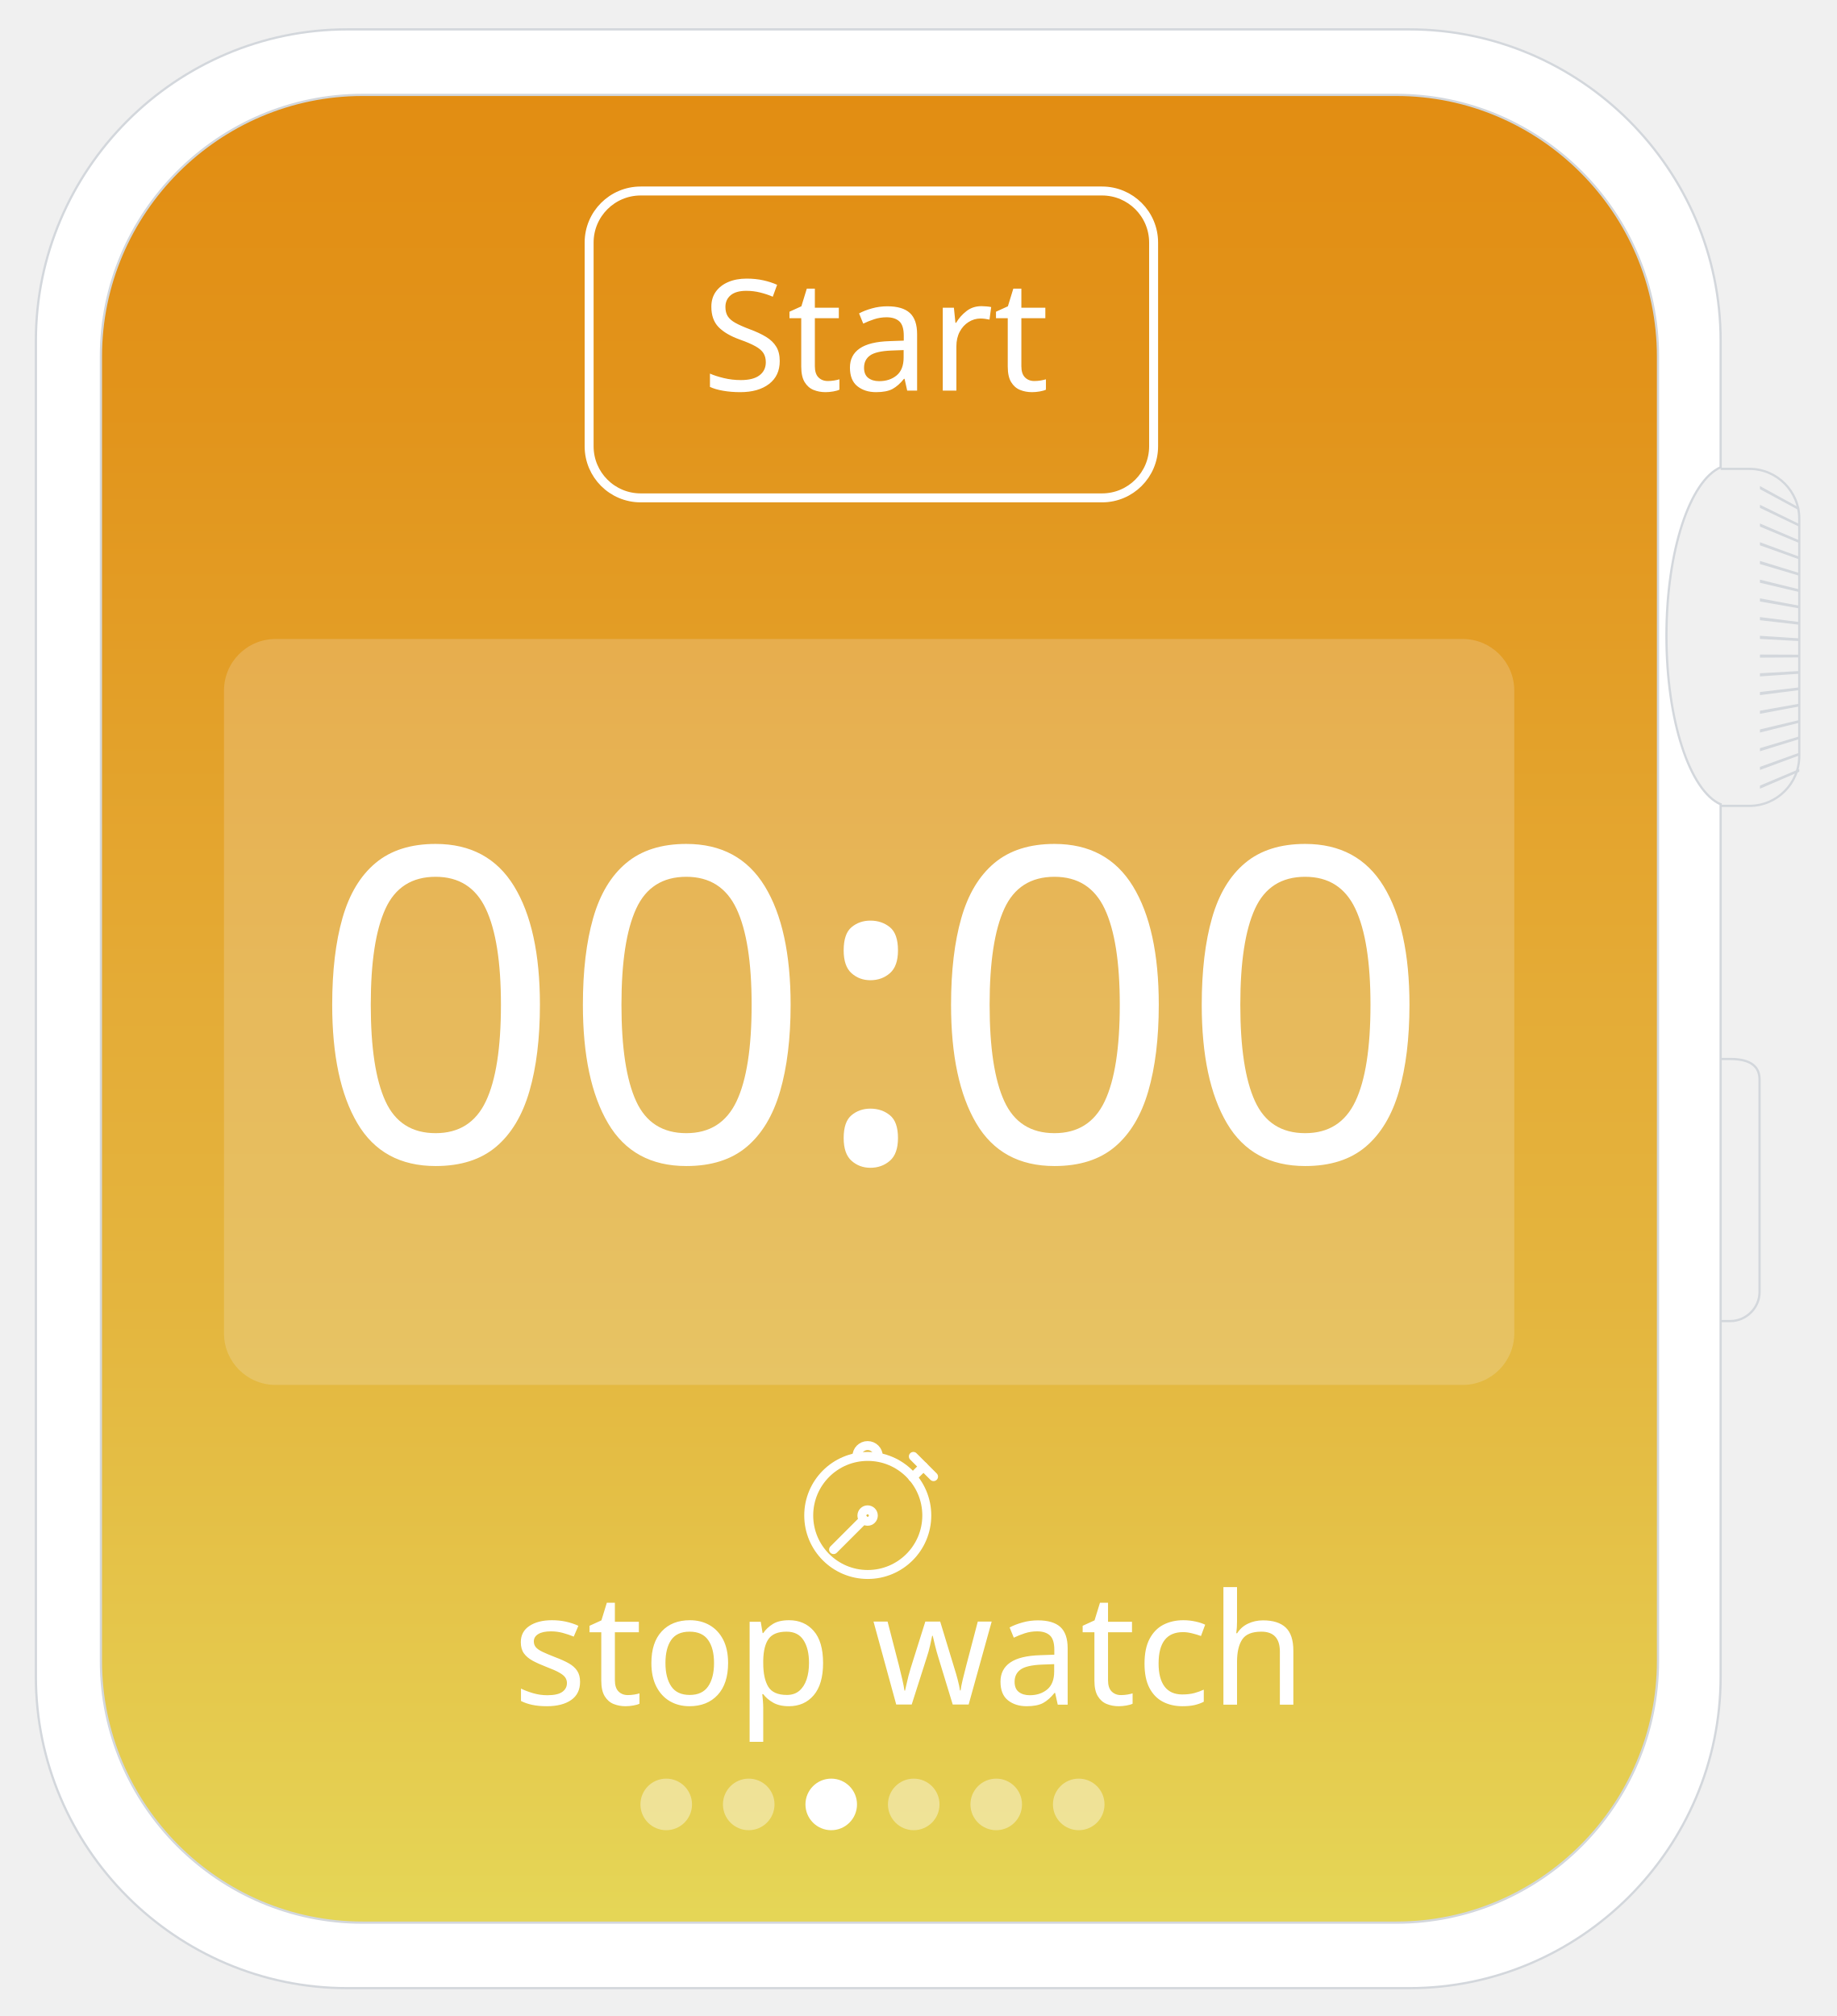
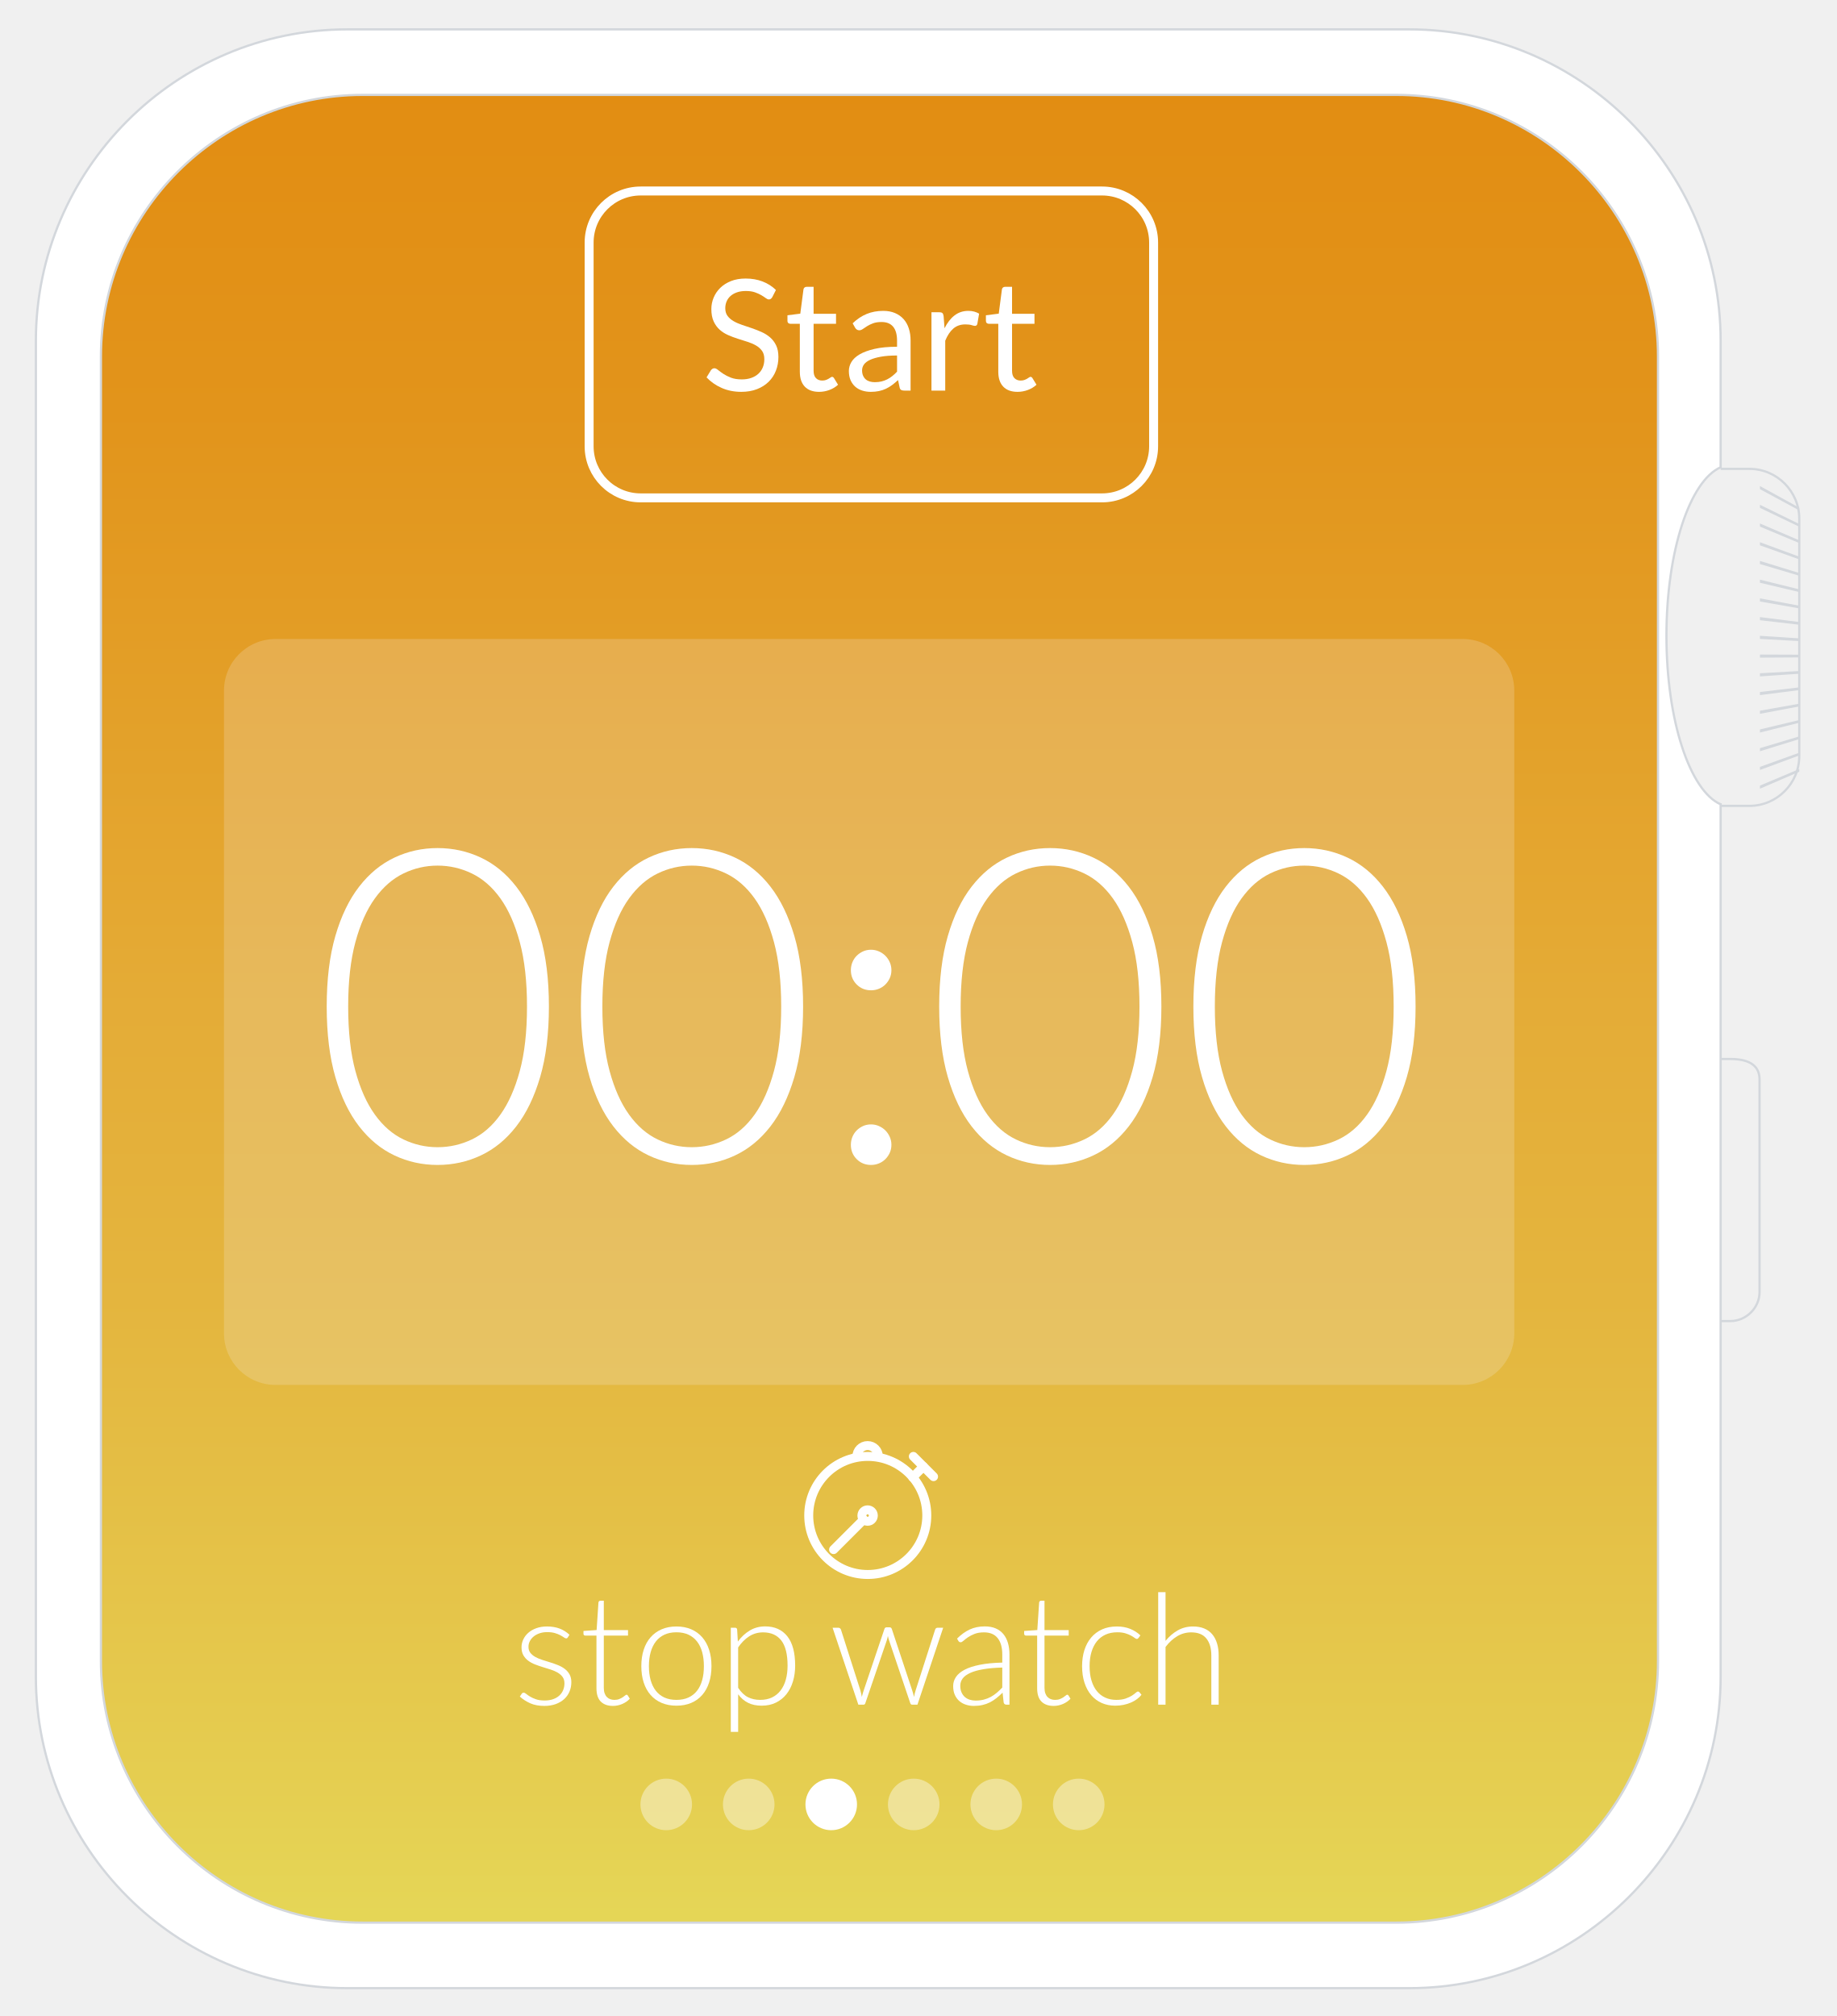
<svg xmlns="http://www.w3.org/2000/svg" version="1.1" x="0px" y="0px" width="820px" height="900px" viewBox="0 0 820 900" enable-background="new 0 0 820 900" xml:space="preserve">
  <g id="screens" display="none">
    <linearGradient id="SVGID_2_" gradientUnits="userSpaceOnUse" x1="392.463" y1="38.489" x2="392.463" y2="862.606">
      <stop offset="0" style="stop-color:#E4B141" />
      <stop offset="1" style="stop-color:#E9D45B" />
    </linearGradient>
    <path display="inline" fill="url(#SVGID_2_)" d="M743.496,744.659c0,64.871-53.076,117.947-117.947,117.947H159.377   c-64.871,0-117.947-53.076-117.947-117.947V156.437c0-64.871,53.076-117.947,117.947-117.947h466.172   c64.871,0,117.947,53.077,117.947,117.947V744.659z" />
    <path display="inline" opacity="0.2" fill="#F3F2F2" d="M676,595.247c0,12.713-10.306,23.02-23.018,23.02H123.018   c-12.712,0-23.018-10.307-23.018-23.02V308.286c0-12.713,10.306-23.02,23.018-23.02h529.965c12.712,0,23.018,10.306,23.018,23.02   V595.247z" />
    <text transform="matrix(1 0 0 1 313.4219 174.3804)" display="inline" fill="#FFFFFF" font-family="'Lato-Regular'" font-size="69.056">Start</text>
    <text transform="matrix(1 0 0 1 228.9863 761.0161)" display="inline" fill="#FFFFFF" font-family="'Lato-Light'" font-size="69.056">stop watch</text>
    <g display="inline">
      <circle fill="none" stroke="#FFFFFF" stroke-width="4" stroke-miterlimit="10" cx="387.388" cy="676.543" r="26.353" />
      <line fill="none" stroke="#FFFFFF" stroke-width="4" stroke-linecap="round" stroke-miterlimit="10" x1="416.758" y1="659.206" x2="407.742" y2="650.19" />
      <line fill="none" stroke="#FFFFFF" stroke-width="4" stroke-linecap="round" stroke-miterlimit="10" x1="385.521" y1="678.389" x2="372.131" y2="691.78" />
      <line fill="none" stroke="#FFFFFF" stroke-width="4" stroke-linecap="round" stroke-miterlimit="10" x1="412.25" y1="654.698" x2="407.441" y2="659.508" />
      <circle fill="none" stroke="#FFFFFF" stroke-width="4" stroke-linecap="round" stroke-miterlimit="10" cx="387.325" cy="676.588" r="2.55" />
      <path fill="none" stroke="#FFFFFF" stroke-width="4" stroke-linecap="round" stroke-miterlimit="10" d="M382.543,650.131    c0-2.645,2.143-4.783,4.783-4.783s4.781,2.139,4.781,4.783" />
    </g>
    <path display="inline" fill="none" stroke="#FFFFFF" stroke-width="4" stroke-miterlimit="10" d="M515,199.248   c0,12.712-10.307,23.018-23.02,23.018H286.02c-12.713,0-23.02-10.306-23.02-23.018v-90.964c0-12.712,10.307-23.018,23.02-23.018   H491.98c12.713,0,23.02,10.306,23.02,23.018V199.248z" />
    <rect x="131.631" y="376.063" display="inline" fill="none" width="514.531" height="170.812" />
    <text transform="matrix(1 0 0 1 138.707 518.5981)" display="inline" fill="#FFFFFF" font-family="'Lato-Light'" font-size="195.658">00:00</text>
    <g display="inline">
      <circle opacity="0.4" fill="#FFFFFF" cx="297.42" cy="805.54" r="11.509" />
      <circle opacity="0.4" fill="#FFFFFF" cx="334.25" cy="805.54" r="11.51" />
      <circle fill="#FFFFFF" cx="371.08" cy="805.54" r="11.51" />
      <circle opacity="0.4" fill="#FFFFFF" cx="407.91" cy="805.54" r="11.508" />
      <circle opacity="0.4" fill="#FFFFFF" cx="444.74" cy="805.54" r="11.51" />
      <circle opacity="0.4" fill="#FFFFFF" cx="481.569" cy="805.54" r="11.509" />
    </g>
  </g>
  <g id="v2">
    <linearGradient id="SVGID_3_" gradientUnits="userSpaceOnUse" x1="392.463" y1="38.489" x2="392.463" y2="862.606">
      <stop offset="0" style="stop-color:#E28D12" />
      <stop offset="0.176" style="stop-color:#E2941B" />
      <stop offset="0.461" style="stop-color:#E4A933" />
      <stop offset="0.5" style="stop-color:#E4AC37" />
      <stop offset="0.657" style="stop-color:#E4B53E" />
      <stop offset="0.913" style="stop-color:#E5CD50" />
      <stop offset="1" style="stop-color:#E5D757" />
    </linearGradient>
    <path fill="url(#SVGID_3_)" d="M743.496,744.659c0,64.871-53.076,117.947-117.947,117.947H159.377   c-64.871,0-117.947-53.076-117.947-117.947V156.437c0-64.871,53.076-117.947,117.947-117.947h466.172   c64.871,0,117.947,53.077,117.947,117.947V744.659z" />
    <path opacity="0.2" fill="#F3F2F2" d="M676,595.247c0,12.713-10.306,23.02-23.018,23.02H123.018   c-12.712,0-23.018-10.307-23.018-23.02V308.286c0-12.713,10.306-23.02,23.018-23.02h529.965c12.712,0,23.018,10.306,23.018,23.02   V595.247z" />
-     <text transform="matrix(1 0 0 1 313.4219 174.3804)" fill="#FFFFFF" font-family="'Lato-Regular'" font-size="69.056">Start</text>
-     <text transform="matrix(1 0 0 1 228.9863 761.0161)" fill="#FFFFFF" font-family="'Lato-Light'" font-size="69.056">stop watch</text>
+     <g>
+       <path fill="#FFFFFF" d="M344.772,132.636c-0.207,0.345-0.427,0.604-0.656,0.777c-0.229,0.172-0.53,0.259-0.897,0.259    c-0.392,0-0.846-0.195-1.363-0.587c-0.519-0.391-1.175-0.823-1.969-1.295c-0.794-0.471-1.75-0.903-2.865-1.294    c-1.117-0.391-2.469-0.587-4.058-0.587c-1.497,0-2.819,0.202-3.971,0.604c-1.151,0.403-2.112,0.95-2.883,1.64    c-0.771,0.69-1.353,1.502-1.743,2.434c-0.393,0.932-0.588,1.939-0.588,3.021c0,1.381,0.34,2.526,1.02,3.435    c0.678,0.91,1.576,1.687,2.692,2.331s2.382,1.203,3.798,1.674c1.416,0.472,2.866,0.961,4.351,1.468    c1.485,0.506,2.935,1.076,4.351,1.709c1.416,0.633,2.682,1.433,3.799,2.399c1.115,0.967,2.014,2.153,2.692,3.557    c0.679,1.404,1.019,3.131,1.019,5.179c0,2.164-0.369,4.195-1.105,6.094c-0.736,1.899-1.812,3.551-3.228,4.955    c-1.415,1.404-3.153,2.509-5.214,3.314c-2.061,0.806-4.402,1.208-7.026,1.208c-3.2,0-6.117-0.581-8.753-1.744    c-2.636-1.162-4.885-2.733-6.75-4.713l1.934-3.177c0.184-0.253,0.408-0.466,0.674-0.639c0.264-0.172,0.558-0.259,0.88-0.259    c0.483,0,1.036,0.259,1.657,0.777s1.398,1.087,2.331,1.709s2.06,1.191,3.384,1.709c1.323,0.518,2.939,0.777,4.851,0.777    c1.589,0,3.004-0.219,4.247-0.656c1.243-0.437,2.296-1.053,3.159-1.847c0.863-0.794,1.524-1.744,1.985-2.849    s0.69-2.336,0.69-3.694c0-1.496-0.34-2.722-1.019-3.677c-0.68-0.955-1.57-1.755-2.676-2.4c-1.105-0.644-2.365-1.191-3.781-1.64    c-1.415-0.449-2.865-0.909-4.35-1.381c-1.484-0.472-2.936-1.019-4.351-1.64s-2.676-1.427-3.78-2.417    c-1.105-0.989-1.998-2.227-2.676-3.712c-0.68-1.484-1.02-3.32-1.02-5.507c0-1.749,0.34-3.441,1.02-5.076    c0.678-1.634,1.662-3.084,2.951-4.351c1.289-1.266,2.883-2.279,4.782-3.039c1.899-0.759,4.079-1.139,6.543-1.139    c2.763,0,5.282,0.438,7.562,1.312c2.279,0.875,4.27,2.141,5.973,3.798L344.772,132.636z" />
+       <path fill="#FFFFFF" d="M365.662,174.933c-2.763,0-4.887-0.771-6.371-2.313c-1.484-1.542-2.227-3.764-2.227-6.664v-21.407h-4.213    c-0.368,0-0.68-0.109-0.932-0.328c-0.254-0.218-0.381-0.558-0.381-1.019v-2.452l5.732-0.725l1.416-10.807    c0.045-0.345,0.195-0.627,0.448-0.846s0.575-0.328,0.967-0.328h3.107v12.05h10.013v4.454H363.21v20.993    c0,1.474,0.356,2.567,1.07,3.28c0.714,0.714,1.634,1.07,2.763,1.07c0.644,0,1.202-0.086,1.674-0.259s0.881-0.363,1.227-0.57    c0.345-0.207,0.639-0.397,0.88-0.57c0.241-0.172,0.454-0.259,0.639-0.259c0.322,0,0.61,0.196,0.863,0.587l1.796,2.935    c-1.06,0.99-2.337,1.767-3.833,2.331C368.791,174.651,367.25,174.933,365.662,174.933z" />
+       <path fill="#FFFFFF" d="M406.506,174.38h-2.727c-0.6,0-1.082-0.092-1.451-0.276c-0.367-0.184-0.609-0.575-0.725-1.174    l-0.691-3.246c-0.92,0.829-1.818,1.571-2.692,2.227c-0.875,0.656-1.796,1.208-2.763,1.657c-0.967,0.449-1.996,0.789-3.09,1.019    c-1.094,0.23-2.308,0.345-3.643,0.345c-1.358,0-2.63-0.191-3.815-0.571c-1.186-0.381-2.216-0.953-3.09-1.715    c-0.875-0.762-1.571-1.727-2.089-2.894c-0.518-1.166-0.777-2.546-0.777-4.14c0-1.385,0.38-2.719,1.14-4.001    c0.76-1.282,1.985-2.419,3.677-3.413c1.692-0.993,3.907-1.808,6.646-2.443c2.74-0.635,6.089-0.953,10.049-0.953v-2.745    c0-2.733-0.582-4.8-1.744-6.202c-1.163-1.401-2.883-2.103-5.162-2.103c-1.496,0-2.757,0.19-3.781,0.57    c-1.023,0.38-1.91,0.806-2.658,1.278s-1.393,0.897-1.934,1.277s-1.076,0.57-1.605,0.57c-0.414,0-0.777-0.109-1.088-0.328    c-0.311-0.218-0.559-0.489-0.742-0.812l-1.105-1.968c1.934-1.865,4.018-3.257,6.25-4.178c2.232-0.92,4.707-1.381,7.424-1.381    c1.956,0,3.694,0.323,5.213,0.967c1.52,0.645,2.797,1.542,3.834,2.693c1.035,1.151,1.816,2.544,2.348,4.178    c0.529,1.634,0.793,3.43,0.793,5.386V174.38z M390.555,170.617c1.082,0,2.072-0.109,2.969-0.328    c0.898-0.218,1.744-0.529,2.539-0.932c0.793-0.402,1.553-0.892,2.278-1.467c0.726-0.575,1.433-1.231,2.124-1.968v-7.216    c-2.832,0-5.238,0.18-7.217,0.539c-1.98,0.359-3.592,0.828-4.834,1.406c-1.243,0.579-2.146,1.262-2.711,2.049    c-0.564,0.788-0.846,1.667-0.846,2.639c0,0.926,0.149,1.725,0.449,2.396c0.299,0.671,0.701,1.221,1.209,1.65    c0.506,0.428,1.104,0.741,1.795,0.938C389.001,170.519,389.748,170.617,390.555,170.617z" />
+       <path fill="#FFFFFF" d="M415.828,174.38v-34.977h3.521c0.668,0,1.128,0.126,1.382,0.379c0.253,0.254,0.425,0.691,0.518,1.312    l0.414,5.455c1.197-2.439,2.676-4.344,4.437-5.714c1.762-1.369,3.827-2.054,6.198-2.054c0.967,0,1.841,0.109,2.624,0.328    c0.782,0.219,1.507,0.523,2.175,0.915l-0.794,4.592c-0.161,0.576-0.518,0.863-1.07,0.863c-0.322,0-0.817-0.109-1.484-0.328    c-0.668-0.218-1.601-0.328-2.797-0.328c-2.141,0-3.931,0.621-5.369,1.864s-2.642,3.05-3.608,5.421v22.271H415.828z" />
+       <path fill="#FFFFFF" d="M454.257,174.933c-2.762,0-4.886-0.771-6.37-2.313c-1.484-1.542-2.227-3.764-2.227-6.664v-21.407h-4.213    c-0.368,0-0.679-0.109-0.932-0.328c-0.254-0.218-0.38-0.558-0.38-1.019v-2.452l5.731-0.725l1.415-10.807    c0.046-0.345,0.195-0.627,0.449-0.846c0.253-0.219,0.575-0.328,0.967-0.328h3.107v12.05h10.013v4.454h-10.013v20.993    c0,1.474,0.356,2.567,1.07,3.28c0.713,0.714,1.634,1.07,2.763,1.07c0.644,0,1.202-0.086,1.674-0.259s0.881-0.363,1.227-0.57    c0.345-0.207,0.639-0.397,0.88-0.57c0.242-0.172,0.454-0.259,0.639-0.259c0.322,0,0.609,0.196,0.863,0.587l1.796,2.935    c-1.06,0.99-2.337,1.767-3.833,2.331S455.846,174.933,454.257,174.933z" />
+     </g>
+     <g>
+       <path fill="#FFFFFF" d="M253.5,730.942c-0.161,0.322-0.414,0.482-0.76,0.482c-0.253,0-0.581-0.143-0.983-0.432    c-0.403-0.287-0.933-0.609-1.589-0.967c-0.655-0.355-1.461-0.678-2.416-0.965c-0.956-0.289-2.124-0.432-3.505-0.432    c-1.243,0-2.377,0.178-3.401,0.533c-1.023,0.355-1.898,0.832-2.623,1.43c-0.726,0.596-1.29,1.291-1.692,2.082    c-0.403,0.793-0.604,1.625-0.604,2.498c0,1.078,0.276,1.975,0.828,2.686c0.553,0.711,1.278,1.32,2.176,1.824    c0.898,0.506,1.916,0.941,3.056,1.309s2.308,0.736,3.505,1.104c1.196,0.369,2.365,0.777,3.504,1.227    c1.14,0.447,2.158,1.006,3.057,1.674c0.896,0.668,1.622,1.484,2.175,2.451c0.552,0.967,0.829,2.141,0.829,3.521    c0,1.498-0.271,2.891-0.812,4.178c-0.541,1.291-1.323,2.406-2.348,3.35c-1.023,0.945-2.285,1.691-3.78,2.244    c-1.497,0.553-3.2,0.83-5.11,0.83c-2.417,0-4.5-0.387-6.25-1.158c-1.749-0.77-3.314-1.777-4.695-3.02l0.795-1.176    c0.114-0.184,0.241-0.32,0.379-0.414c0.139-0.092,0.334-0.137,0.588-0.137c0.299,0,0.666,0.184,1.104,0.551    c0.437,0.369,1.007,0.766,1.709,1.191c0.702,0.428,1.576,0.824,2.624,1.191c1.047,0.369,2.342,0.553,3.885,0.553    c1.449,0,2.727-0.201,3.832-0.604s2.025-0.949,2.762-1.641s1.295-1.502,1.676-2.434c0.379-0.934,0.568-1.916,0.568-2.953    c0-1.15-0.275-2.105-0.828-2.865s-1.277-1.404-2.176-1.934c-0.896-0.529-1.916-0.979-3.055-1.348    c-1.14-0.367-2.313-0.736-3.521-1.104c-1.209-0.369-2.383-0.771-3.522-1.209s-2.157-0.99-3.056-1.658    c-0.897-0.666-1.623-1.479-2.176-2.434c-0.552-0.955-0.828-2.146-0.828-3.574c0-1.219,0.264-2.393,0.794-3.521    c0.529-1.127,1.283-2.117,2.262-2.969c0.978-0.852,2.169-1.531,3.573-2.037s2.98-0.76,4.73-0.76c2.095,0,3.953,0.305,5.576,0.91    c1.623,0.607,3.113,1.535,4.472,2.785L253.5,730.942z" />
+       <path fill="#FFFFFF" d="M273.629,761.569c-2.324,0-4.131-0.645-5.42-1.934s-1.934-3.281-1.934-5.975v-23.479h-4.938    c-0.254,0-0.461-0.068-0.621-0.207c-0.162-0.139-0.242-0.334-0.242-0.588v-1.277l5.869-0.414l0.82-12.291    c0.023-0.207,0.108-0.393,0.256-0.553c0.148-0.16,0.348-0.242,0.599-0.242h1.536v13.121h10.808v2.451h-10.808v23.307    c0,0.943,0.121,1.756,0.363,2.434c0.242,0.68,0.575,1.238,1.002,1.676c0.425,0.438,0.926,0.76,1.502,0.967    c0.574,0.207,1.195,0.311,1.863,0.311c0.829,0,1.543-0.121,2.141-0.363c0.599-0.242,1.117-0.506,1.555-0.795    c0.437-0.287,0.794-0.551,1.07-0.793c0.275-0.242,0.494-0.363,0.656-0.363c0.184,0,0.367,0.115,0.552,0.346l0.897,1.451    c-0.875,0.967-1.984,1.742-3.332,2.33C276.479,761.274,275.08,761.569,273.629,761.569z" />
+       <path fill="#FFFFFF" d="M301.977,726.108c2.463,0,4.666,0.42,6.611,1.26c1.945,0.842,3.586,2.033,4.92,3.574    c1.336,1.543,2.354,3.4,3.057,5.576c0.701,2.176,1.053,4.609,1.053,7.303s-0.352,5.121-1.053,7.285    c-0.703,2.164-1.721,4.018-3.057,5.559c-1.334,1.543-2.975,2.729-4.92,3.557s-4.148,1.244-6.611,1.244s-4.668-0.416-6.612-1.244    c-1.945-0.828-3.591-2.014-4.938-3.557c-1.347-1.541-2.371-3.395-3.073-5.559s-1.053-4.592-1.053-7.285s0.351-5.127,1.053-7.303    s1.727-4.033,3.073-5.576c1.347-1.541,2.992-2.732,4.938-3.574C297.309,726.528,299.514,726.108,301.977,726.108z     M301.977,758.875c2.049,0,3.838-0.352,5.369-1.053c1.53-0.703,2.808-1.711,3.832-3.021c1.023-1.312,1.789-2.895,2.297-4.748    c0.506-1.854,0.759-3.93,0.759-6.232c0-2.279-0.253-4.35-0.759-6.215c-0.508-1.865-1.273-3.459-2.297-4.783    c-1.024-1.322-2.302-2.342-3.832-3.055c-1.531-0.713-3.32-1.07-5.369-1.07s-3.839,0.357-5.369,1.07    c-1.531,0.713-2.809,1.732-3.832,3.055c-1.025,1.324-1.796,2.918-2.314,4.783c-0.518,1.865-0.776,3.936-0.776,6.215    c0,2.303,0.259,4.379,0.776,6.232c0.519,1.854,1.289,3.436,2.314,4.748c1.023,1.311,2.301,2.318,3.832,3.021    C298.138,758.524,299.928,758.875,301.977,758.875z" />
+       <path fill="#FFFFFF" d="M326.248,773.17v-46.51h1.795c0.3,0,0.541,0.062,0.726,0.189s0.288,0.352,0.312,0.674l0.311,5.316    c1.52-2.07,3.297-3.717,5.334-4.938c2.037-1.219,4.321-1.83,6.854-1.83c4.235,0,7.527,1.463,9.875,4.385    c2.348,2.924,3.521,7.309,3.521,13.156c0,2.51-0.328,4.852-0.983,7.025c-0.656,2.176-1.618,4.064-2.884,5.664    s-2.825,2.859-4.678,3.779c-1.854,0.922-3.988,1.383-6.404,1.383c-2.349,0-4.375-0.428-6.078-1.279    c-1.703-0.85-3.176-2.117-4.419-3.797v16.781H326.248z M340.646,728.733c-2.279,0-4.346,0.592-6.197,1.777    c-1.854,1.186-3.494,2.838-4.921,4.955v18.023c1.312,1.98,2.768,3.373,4.368,4.178c1.6,0.807,3.424,1.209,5.473,1.209    c2.025,0,3.797-0.369,5.316-1.105s2.791-1.777,3.816-3.125c1.023-1.346,1.795-2.957,2.312-4.834    c0.518-1.875,0.777-3.941,0.777-6.197c0-5.109-0.938-8.867-2.814-11.273C346.9,729.936,344.191,728.733,340.646,728.733z" />
+       <path fill="#FFFFFF" d="M371.686,726.661h2.521c0.321,0,0.587,0.086,0.794,0.258c0.207,0.174,0.346,0.363,0.414,0.57l8.666,27.105    c0.162,0.529,0.288,1.035,0.381,1.518c0.092,0.484,0.184,0.967,0.275,1.451c0.115-0.484,0.242-0.967,0.381-1.451    c0.138-0.482,0.299-0.988,0.482-1.518l9.219-27.348c0.161-0.506,0.484-0.76,0.967-0.76h1.348c0.506,0,0.84,0.254,1,0.76    l9.081,27.348c0.346,1.035,0.622,2.037,0.829,3.004c0.092-0.484,0.189-0.973,0.293-1.469c0.104-0.494,0.247-1.006,0.432-1.535    l8.701-27.105c0.185-0.553,0.575-0.828,1.174-0.828h2.417l-11.497,34.355h-2.417c-0.369,0-0.634-0.242-0.795-0.725l-9.426-27.9    c-0.115-0.344-0.219-0.689-0.311-1.035c-0.093-0.346-0.173-0.689-0.241-1.035c-0.069,0.346-0.145,0.689-0.225,1.035    c-0.081,0.346-0.179,0.691-0.294,1.035l-9.529,27.9c-0.138,0.482-0.415,0.725-0.829,0.725h-2.312L371.686,726.661z" />
+       <path fill="#FFFFFF" d="M449.338,761.016c-0.69,0-1.117-0.322-1.277-0.967l-0.483-4.385c-0.944,0.92-1.882,1.748-2.814,2.484    c-0.932,0.738-1.904,1.359-2.917,1.865c-1.014,0.506-2.106,0.893-3.28,1.156c-1.174,0.266-2.464,0.398-3.867,0.398    c-1.174,0-2.313-0.174-3.418-0.52c-1.105-0.344-2.084-0.873-2.936-1.588c-0.852-0.713-1.536-1.627-2.054-2.744    c-0.519-1.117-0.777-2.457-0.777-4.023c0-1.449,0.414-2.797,1.243-4.039c0.828-1.242,2.123-2.324,3.885-3.246    c1.761-0.92,4.027-1.656,6.802-2.209c2.773-0.553,6.105-0.875,9.995-0.967v-3.592c0-3.176-0.685-5.621-2.054-7.336    c-1.37-1.715-3.401-2.572-6.095-2.572c-1.657,0-3.067,0.23-4.229,0.689c-1.162,0.461-2.146,0.967-2.952,1.52    s-1.462,1.059-1.968,1.52c-0.507,0.461-0.933,0.689-1.277,0.689c-0.461,0-0.807-0.207-1.036-0.621l-0.587-1    c1.795-1.797,3.683-3.154,5.662-4.076c1.979-0.92,4.224-1.381,6.733-1.381c1.841,0,3.452,0.295,4.834,0.881    c1.381,0.588,2.525,1.428,3.436,2.521c0.908,1.094,1.594,2.416,2.054,3.971c0.461,1.553,0.69,3.285,0.69,5.195v22.375H449.338z     M435.526,759.186c1.335,0,2.561-0.145,3.678-0.432c1.116-0.287,2.152-0.691,3.107-1.209s1.847-1.133,2.676-1.848    c0.829-0.713,1.646-1.484,2.451-2.312v-8.943c-3.269,0.092-6.082,0.34-8.441,0.742c-2.36,0.404-4.305,0.949-5.835,1.641    c-1.531,0.691-2.659,1.514-3.384,2.469c-0.726,0.955-1.088,2.043-1.088,3.264c0,1.15,0.189,2.146,0.569,2.986    s0.881,1.531,1.502,2.07c0.622,0.541,1.347,0.939,2.176,1.191C433.766,759.059,434.629,759.186,435.526,759.186z" />
+       <path fill="#FFFFFF" d="M470.364,761.569c-2.325,0-4.132-0.645-5.421-1.934s-1.934-3.281-1.934-5.975v-23.479h-4.938    c-0.253,0-0.46-0.068-0.621-0.207s-0.241-0.334-0.241-0.588v-1.277l5.869-0.414l0.82-12.291c0.022-0.207,0.107-0.393,0.256-0.553    c0.147-0.16,0.347-0.242,0.598-0.242h1.537v13.121h10.808v2.451H466.29v23.307c0,0.943,0.121,1.756,0.362,2.434    c0.242,0.68,0.575,1.238,1.002,1.676c0.426,0.438,0.926,0.76,1.502,0.967c0.575,0.207,1.196,0.311,1.864,0.311    c0.829,0,1.542-0.121,2.141-0.363s1.116-0.506,1.554-0.795c0.438-0.287,0.794-0.551,1.07-0.793s0.495-0.363,0.656-0.363    c0.184,0,0.368,0.115,0.553,0.346l0.897,1.451c-0.875,0.967-1.985,1.742-3.332,2.33    C473.213,761.274,471.814,761.569,470.364,761.569z" />
+       <path fill="#FFFFFF" d="M508.24,731.252c-0.115,0.115-0.225,0.213-0.328,0.293c-0.104,0.082-0.247,0.121-0.432,0.121    c-0.23,0-0.547-0.154-0.949-0.465c-0.403-0.312-0.938-0.65-1.605-1.02c-0.668-0.367-1.502-0.707-2.504-1.018    c-1.001-0.312-2.215-0.467-3.643-0.467c-1.979,0-3.734,0.352-5.265,1.053c-1.531,0.703-2.82,1.709-3.867,3.021    c-1.048,1.312-1.848,2.9-2.4,4.766c-0.552,1.863-0.828,3.959-0.828,6.283c0,2.416,0.281,4.559,0.846,6.422    c0.563,1.865,1.364,3.436,2.399,4.713c1.036,1.277,2.29,2.25,3.764,2.918c1.473,0.668,3.107,1.002,4.903,1.002    c1.657,0,3.044-0.195,4.16-0.588c1.116-0.391,2.037-0.816,2.763-1.277c0.725-0.461,1.3-0.885,1.727-1.277    c0.425-0.391,0.765-0.588,1.019-0.588c0.299,0,0.528,0.117,0.69,0.346l0.897,1.105c-0.53,0.689-1.197,1.336-2.003,1.934    c-0.806,0.6-1.715,1.117-2.728,1.553c-1.013,0.438-2.112,0.777-3.297,1.02c-1.187,0.242-2.423,0.363-3.712,0.363    c-2.188,0-4.184-0.398-5.991-1.191c-1.807-0.795-3.36-1.945-4.661-3.453s-2.312-3.355-3.038-5.543    c-0.725-2.186-1.088-4.672-1.088-7.457c0-2.625,0.346-5.018,1.036-7.182s1.697-4.027,3.021-5.594    c1.323-1.564,2.946-2.779,4.868-3.643s4.126-1.295,6.612-1.295c2.232,0,4.218,0.357,5.956,1.07c1.737,0.713,3.251,1.68,4.54,2.9    L508.24,731.252z" />
+       <path fill="#FFFFFF" d="M517.044,761.016v-50.238h3.28v21.752c1.588-1.955,3.4-3.516,5.438-4.678s4.321-1.744,6.854-1.744    c1.888,0,3.551,0.299,4.989,0.898c1.438,0.598,2.63,1.461,3.574,2.59c0.943,1.127,1.657,2.484,2.141,4.074    c0.483,1.588,0.725,3.383,0.725,5.385v21.961h-3.28v-21.961c0-3.223-0.736-5.748-2.209-7.578c-1.474-1.83-3.729-2.744-6.768-2.744    c-2.257,0-4.351,0.58-6.284,1.742c-1.934,1.164-3.66,2.758-5.179,4.783v25.758H517.044z" />
+     </g>
    <g>
      <circle fill="none" stroke="#FFFFFF" stroke-width="4" stroke-miterlimit="10" cx="387.388" cy="676.543" r="26.353" />
      <line fill="none" stroke="#FFFFFF" stroke-width="4" stroke-linecap="round" stroke-miterlimit="10" x1="416.758" y1="659.206" x2="407.742" y2="650.19" />
      <line fill="none" stroke="#FFFFFF" stroke-width="4" stroke-linecap="round" stroke-miterlimit="10" x1="385.521" y1="678.389" x2="372.131" y2="691.78" />
      <line fill="none" stroke="#FFFFFF" stroke-width="4" stroke-linecap="round" stroke-miterlimit="10" x1="412.25" y1="654.698" x2="407.441" y2="659.508" />
      <circle fill="none" stroke="#FFFFFF" stroke-width="4" stroke-linecap="round" stroke-miterlimit="10" cx="387.325" cy="676.588" r="2.55" />
      <path fill="none" stroke="#FFFFFF" stroke-width="4" stroke-linecap="round" stroke-miterlimit="10" d="M382.543,650.131    c0-2.645,2.143-4.783,4.783-4.783s4.781,2.139,4.781,4.783" />
    </g>
    <path fill="none" stroke="#FFFFFF" stroke-width="4" stroke-miterlimit="10" d="M515,199.248c0,12.712-10.307,23.018-23.02,23.018   H286.02c-12.713,0-23.02-10.306-23.02-23.018v-90.964c0-12.712,10.307-23.018,23.02-23.018H491.98   c12.713,0,23.02,10.306,23.02,23.018V199.248z" />
-     <rect x="131.631" y="376.063" fill="none" width="514.531" height="170.812" />
-     <text transform="matrix(1 0 0 1 138.707 518.5981)" fill="#FFFFFF" font-family="'Lato-Light'" font-size="195.658">00:00</text>
+     <g>
+       <path fill="#FFFFFF" d="M245.047,449.335c0,12.13-1.306,22.632-3.914,31.501s-6.162,16.207-10.662,22.012    s-9.768,10.125-15.8,12.961c-6.033,2.838-12.474,4.256-19.321,4.256s-13.271-1.418-19.271-4.256    c-6.002-2.836-11.25-7.156-15.75-12.961s-8.039-13.143-10.615-22.012s-3.863-19.371-3.863-31.501    c0-12.131,1.287-22.631,3.863-31.501c2.576-8.869,6.115-16.206,10.615-22.012c4.5-5.804,9.748-10.125,15.75-12.962    c6-2.837,12.424-4.255,19.271-4.255s13.288,1.418,19.321,4.255c6.032,2.837,11.3,7.158,15.8,12.962    c4.5,5.806,8.054,13.143,10.662,22.012C243.741,426.704,245.047,437.204,245.047,449.335z M235.264,449.335    c0-11.217-1.076-20.804-3.229-28.762c-2.152-7.957-5.038-14.462-8.658-19.517c-3.619-5.054-7.859-8.756-12.717-11.104    c-4.859-2.348-9.963-3.522-15.311-3.522s-10.436,1.174-15.261,3.522c-4.827,2.348-9.065,6.05-12.718,11.104    c-3.653,5.055-6.555,11.561-8.707,19.517c-2.152,7.958-3.229,17.545-3.229,28.762c0,11.285,1.076,20.886,3.229,28.81    s5.054,14.414,8.707,19.469c3.652,5.055,7.891,8.74,12.718,11.055c4.825,2.314,9.913,3.473,15.261,3.473    s10.451-1.158,15.311-3.473c4.857-2.314,9.098-6,12.717-11.055c3.62-5.055,6.506-11.545,8.658-19.469    S235.264,460.62,235.264,449.335z" />
+       <path fill="#FFFFFF" d="M358.524,449.335c0,12.13-1.306,22.632-3.913,31.501c-2.609,8.869-6.163,16.207-10.663,22.012    s-9.768,10.125-15.8,12.961c-6.033,2.838-12.473,4.256-19.32,4.256s-13.272-1.418-19.272-4.256    c-6.001-2.836-11.25-7.156-15.75-12.961s-8.039-13.143-10.614-22.012c-2.577-8.869-3.864-19.371-3.864-31.501    c0-12.131,1.287-22.631,3.864-31.501c2.575-8.869,6.114-16.206,10.614-22.012c4.5-5.804,9.749-10.125,15.75-12.962    c6-2.837,12.425-4.255,19.272-4.255s13.287,1.418,19.32,4.255c6.032,2.837,11.3,7.158,15.8,12.962    c4.5,5.806,8.054,13.143,10.663,22.012C357.219,426.704,358.524,437.204,358.524,449.335z M348.742,449.335    c0-11.217-1.076-20.804-3.229-28.762c-2.152-7.957-5.039-14.462-8.658-19.517c-3.619-5.054-7.859-8.756-12.717-11.104    c-4.859-2.348-9.964-3.522-15.311-3.522c-5.349,0-10.436,1.174-15.262,3.522c-4.826,2.348-9.065,6.05-12.717,11.104    c-3.654,5.055-6.555,11.561-8.707,19.517c-2.152,7.958-3.229,17.545-3.229,28.762c0,11.285,1.076,20.886,3.229,28.81    s5.053,14.414,8.707,19.469c3.651,5.055,7.891,8.74,12.717,11.055s9.913,3.473,15.262,3.473c5.347,0,10.451-1.158,15.311-3.473    c4.857-2.314,9.098-6,12.717-11.055s6.506-11.545,8.658-19.469S348.742,460.62,348.742,449.335z" />
+       <path fill="#FFFFFF" d="M379.849,433.095c0-1.238,0.228-2.412,0.685-3.522c0.455-1.108,1.092-2.07,1.908-2.886    c0.814-0.815,1.761-1.468,2.837-1.957c1.075-0.489,2.265-0.734,3.57-0.734c1.238,0,2.412,0.245,3.522,0.734    c1.107,0.489,2.069,1.142,2.885,1.957c0.815,0.816,1.469,1.777,1.957,2.886c0.489,1.11,0.734,2.284,0.734,3.522    c0,1.305-0.245,2.495-0.734,3.571c-0.488,1.076-1.142,2.022-1.957,2.837c-0.815,0.816-1.777,1.452-2.885,1.908    c-1.11,0.457-2.284,0.685-3.522,0.685c-2.544,0-4.681-0.863-6.407-2.592C380.713,437.775,379.849,435.639,379.849,433.095z     M379.849,511.065c0-1.238,0.228-2.412,0.685-3.521c0.455-1.109,1.092-2.07,1.908-2.887c0.814-0.814,1.761-1.467,2.837-1.957    c1.075-0.488,2.265-0.732,3.57-0.732c1.238,0,2.412,0.244,3.522,0.732c1.107,0.49,2.069,1.143,2.885,1.957    c0.815,0.816,1.469,1.777,1.957,2.887c0.489,1.109,0.734,2.283,0.734,3.521c0,1.305-0.245,2.494-0.734,3.57    c-0.488,1.076-1.142,2.023-1.957,2.838c-0.815,0.816-1.777,1.449-2.885,1.906c-1.11,0.457-2.284,0.686-3.522,0.686    c-2.544,0-4.681-0.865-6.407-2.592C380.713,515.745,379.849,513.608,379.849,511.065z" />
+       <path fill="#FFFFFF" d="M518.469,449.335c0,12.13-1.306,22.632-3.913,31.501c-2.609,8.869-6.163,16.207-10.663,22.012    s-9.768,10.125-15.799,12.961c-6.033,2.838-12.474,4.256-19.321,4.256s-13.272-1.418-19.272-4.256    c-6.001-2.836-11.25-7.156-15.75-12.961s-8.039-13.143-10.614-22.012c-2.577-8.869-3.864-19.371-3.864-31.501    c0-12.131,1.287-22.631,3.864-31.501c2.575-8.869,6.114-16.206,10.614-22.012c4.5-5.804,9.749-10.125,15.75-12.962    c6-2.837,12.425-4.255,19.272-4.255s13.288,1.418,19.321,4.255c6.031,2.837,11.299,7.158,15.799,12.962    c4.5,5.806,8.054,13.143,10.663,22.012C517.163,426.704,518.469,437.204,518.469,449.335z M508.687,449.335    c0-11.217-1.076-20.804-3.229-28.762c-2.152-7.957-5.038-14.462-8.658-19.517c-3.619-5.054-7.859-8.756-12.718-11.104    c-4.859-2.348-9.963-3.522-15.31-3.522c-5.349,0-10.436,1.174-15.262,3.522c-4.827,2.348-9.065,6.05-12.717,11.104    c-3.653,5.055-6.555,11.561-8.707,19.517c-2.152,7.958-3.229,17.545-3.229,28.762c0,11.285,1.076,20.886,3.229,28.81    s5.054,14.414,8.707,19.469c3.651,5.055,7.89,8.74,12.717,11.055c4.826,2.314,9.913,3.473,15.262,3.473    c5.347,0,10.45-1.158,15.31-3.473c4.858-2.314,9.099-6,12.718-11.055c3.62-5.055,6.506-11.545,8.658-19.469    S508.687,460.62,508.687,449.335z" />
+       <path fill="#FFFFFF" d="M631.946,449.335c0,12.13-1.306,22.632-3.913,31.501c-2.609,8.869-6.163,16.207-10.663,22.012    s-9.768,10.125-15.799,12.961c-6.033,2.838-12.474,4.256-19.321,4.256s-13.272-1.418-19.272-4.256    c-6.001-2.836-11.25-7.156-15.75-12.961s-8.039-13.143-10.614-22.012c-2.577-8.869-3.864-19.371-3.864-31.501    c0-12.131,1.287-22.631,3.864-31.501c2.575-8.869,6.114-16.206,10.614-22.012c4.5-5.804,9.749-10.125,15.75-12.962    c6-2.837,12.425-4.255,19.272-4.255s13.288,1.418,19.321,4.255c6.031,2.837,11.299,7.158,15.799,12.962    c4.5,5.806,8.054,13.143,10.663,22.012C630.641,426.704,631.946,437.204,631.946,449.335z M622.164,449.335    c0-11.217-1.076-20.804-3.229-28.762c-2.152-7.957-5.038-14.462-8.658-19.517c-3.619-5.054-7.859-8.756-12.718-11.104    c-4.859-2.348-9.963-3.522-15.31-3.522c-5.349,0-10.436,1.174-15.262,3.522c-4.827,2.348-9.065,6.05-12.717,11.104    c-3.653,5.055-6.555,11.561-8.707,19.517c-2.152,7.958-3.229,17.545-3.229,28.762c0,11.285,1.076,20.886,3.229,28.81    s5.054,14.414,8.707,19.469c3.651,5.055,7.89,8.74,12.717,11.055c4.826,2.314,9.913,3.473,15.262,3.473    c5.347,0,10.45-1.158,15.31-3.473c4.858-2.314,9.099-6,12.718-11.055c3.62-5.055,6.506-11.545,8.658-19.469    S622.164,460.62,622.164,449.335z" />
+     </g>
    <g>
      <circle opacity="0.4" fill="#FFFFFF" cx="297.42" cy="805.54" r="11.509" />
      <circle opacity="0.4" fill="#FFFFFF" cx="334.25" cy="805.54" r="11.51" />
      <circle fill="#FFFFFF" cx="371.08" cy="805.54" r="11.51" />
      <circle opacity="0.4" fill="#FFFFFF" cx="407.91" cy="805.54" r="11.508" />
      <circle opacity="0.4" fill="#FFFFFF" cx="444.74" cy="805.54" r="11.51" />
      <circle opacity="0.4" fill="#FFFFFF" cx="481.569" cy="805.54" r="11.509" />
    </g>
  </g>
  <g id="watch">
    <g>
      <path fill="none" stroke="#D3D7DC" stroke-miterlimit="10" d="M785.5,481.862v94.984c0,7.039-5.998,12.92-13.031,12.92H767.5v-117    h4.969C779.502,472.766,785.5,474.823,785.5,481.862z" />
      <path fill="#FFFFFF" stroke="#D3D7DC" stroke-miterlimit="10" d="M768.13,208.61v-56.47c0-76.47-62.56-139.03-139.02-139.03    H155.04C78.58,13.11,16.02,75.67,16.02,152.14V748.54c0,76.471,62.561,139.031,139.021,139.031h474.07    c76.46,0,139.02-62.561,139.02-139.031V359.06h-0.01c-13.72-6.03-24.18-37.41-24.18-75.23    C743.94,246.02,754.4,214.63,768.13,208.61z M740.17,741.54c0,64.23-52.55,116.781-116.78,116.781H161.83    c-64.23,0-116.78-52.551-116.78-116.781V159.14c0-64.23,52.55-116.78,116.78-116.78h461.56c64.23,0,116.78,52.55,116.78,116.78    V741.54z" />
      <path fill="none" stroke="#D3D7DC" stroke-miterlimit="10" d="M768.131,209.318h12.86c12.233,0,22.243,10.01,22.243,22.244    v105.958c0,12.234-10.01,22.244-22.243,22.244h-12.86" />
      <g>
        <path fill="#D3D7DC" d="M803.234,344.537l-17.552,7.567v-1.393l17.552-7.389V344.537z M803.234,337.244l-17.552,6.501v-1.393     l17.552-6.324V337.244z M803.234,329.951l-17.552,5.436v-1.393l17.552-5.258V329.951z M803.234,322.659l-17.552,4.37v-1.393     l17.552-4.192V322.659z M803.234,315.366l-17.552,3.305v-1.394l17.552-3.128V315.366z M803.234,308.074l-17.552,2.239v-1.393     l17.552-2.062V308.074z M803.234,300.781l-17.552,1.174v-1.393l17.552-0.996V300.781z M803.234,293.488l-17.552,0.108v-1.393     l17.552,0.069V293.488z M803.234,286.195l-17.552-0.957v-1.393l17.552,1.135V286.195z M803.234,278.902l-17.552-2.023v-1.393     l17.552,2.201V278.902z M803.234,271.61l-17.552-3.089v-1.394l17.552,3.266V271.61z M803.234,264.317l-17.552-4.154v-1.393     l17.552,4.332V264.317z M803.234,257.024l-17.552-5.219v-1.393l17.552,5.397V257.024z M803.234,249.732l-17.552-6.286v-1.393     l17.552,6.462V249.732z M803.234,242.439l-17.552-7.351v-1.393l17.552,7.528V242.439z M803.234,235.146l-17.552-8.416v-1.393     l17.552,8.594V235.146z M803.234,227.854l-17.552-9.482v-1.394l17.552,9.66V227.854z" />
      </g>
    </g>
  </g>
</svg>
